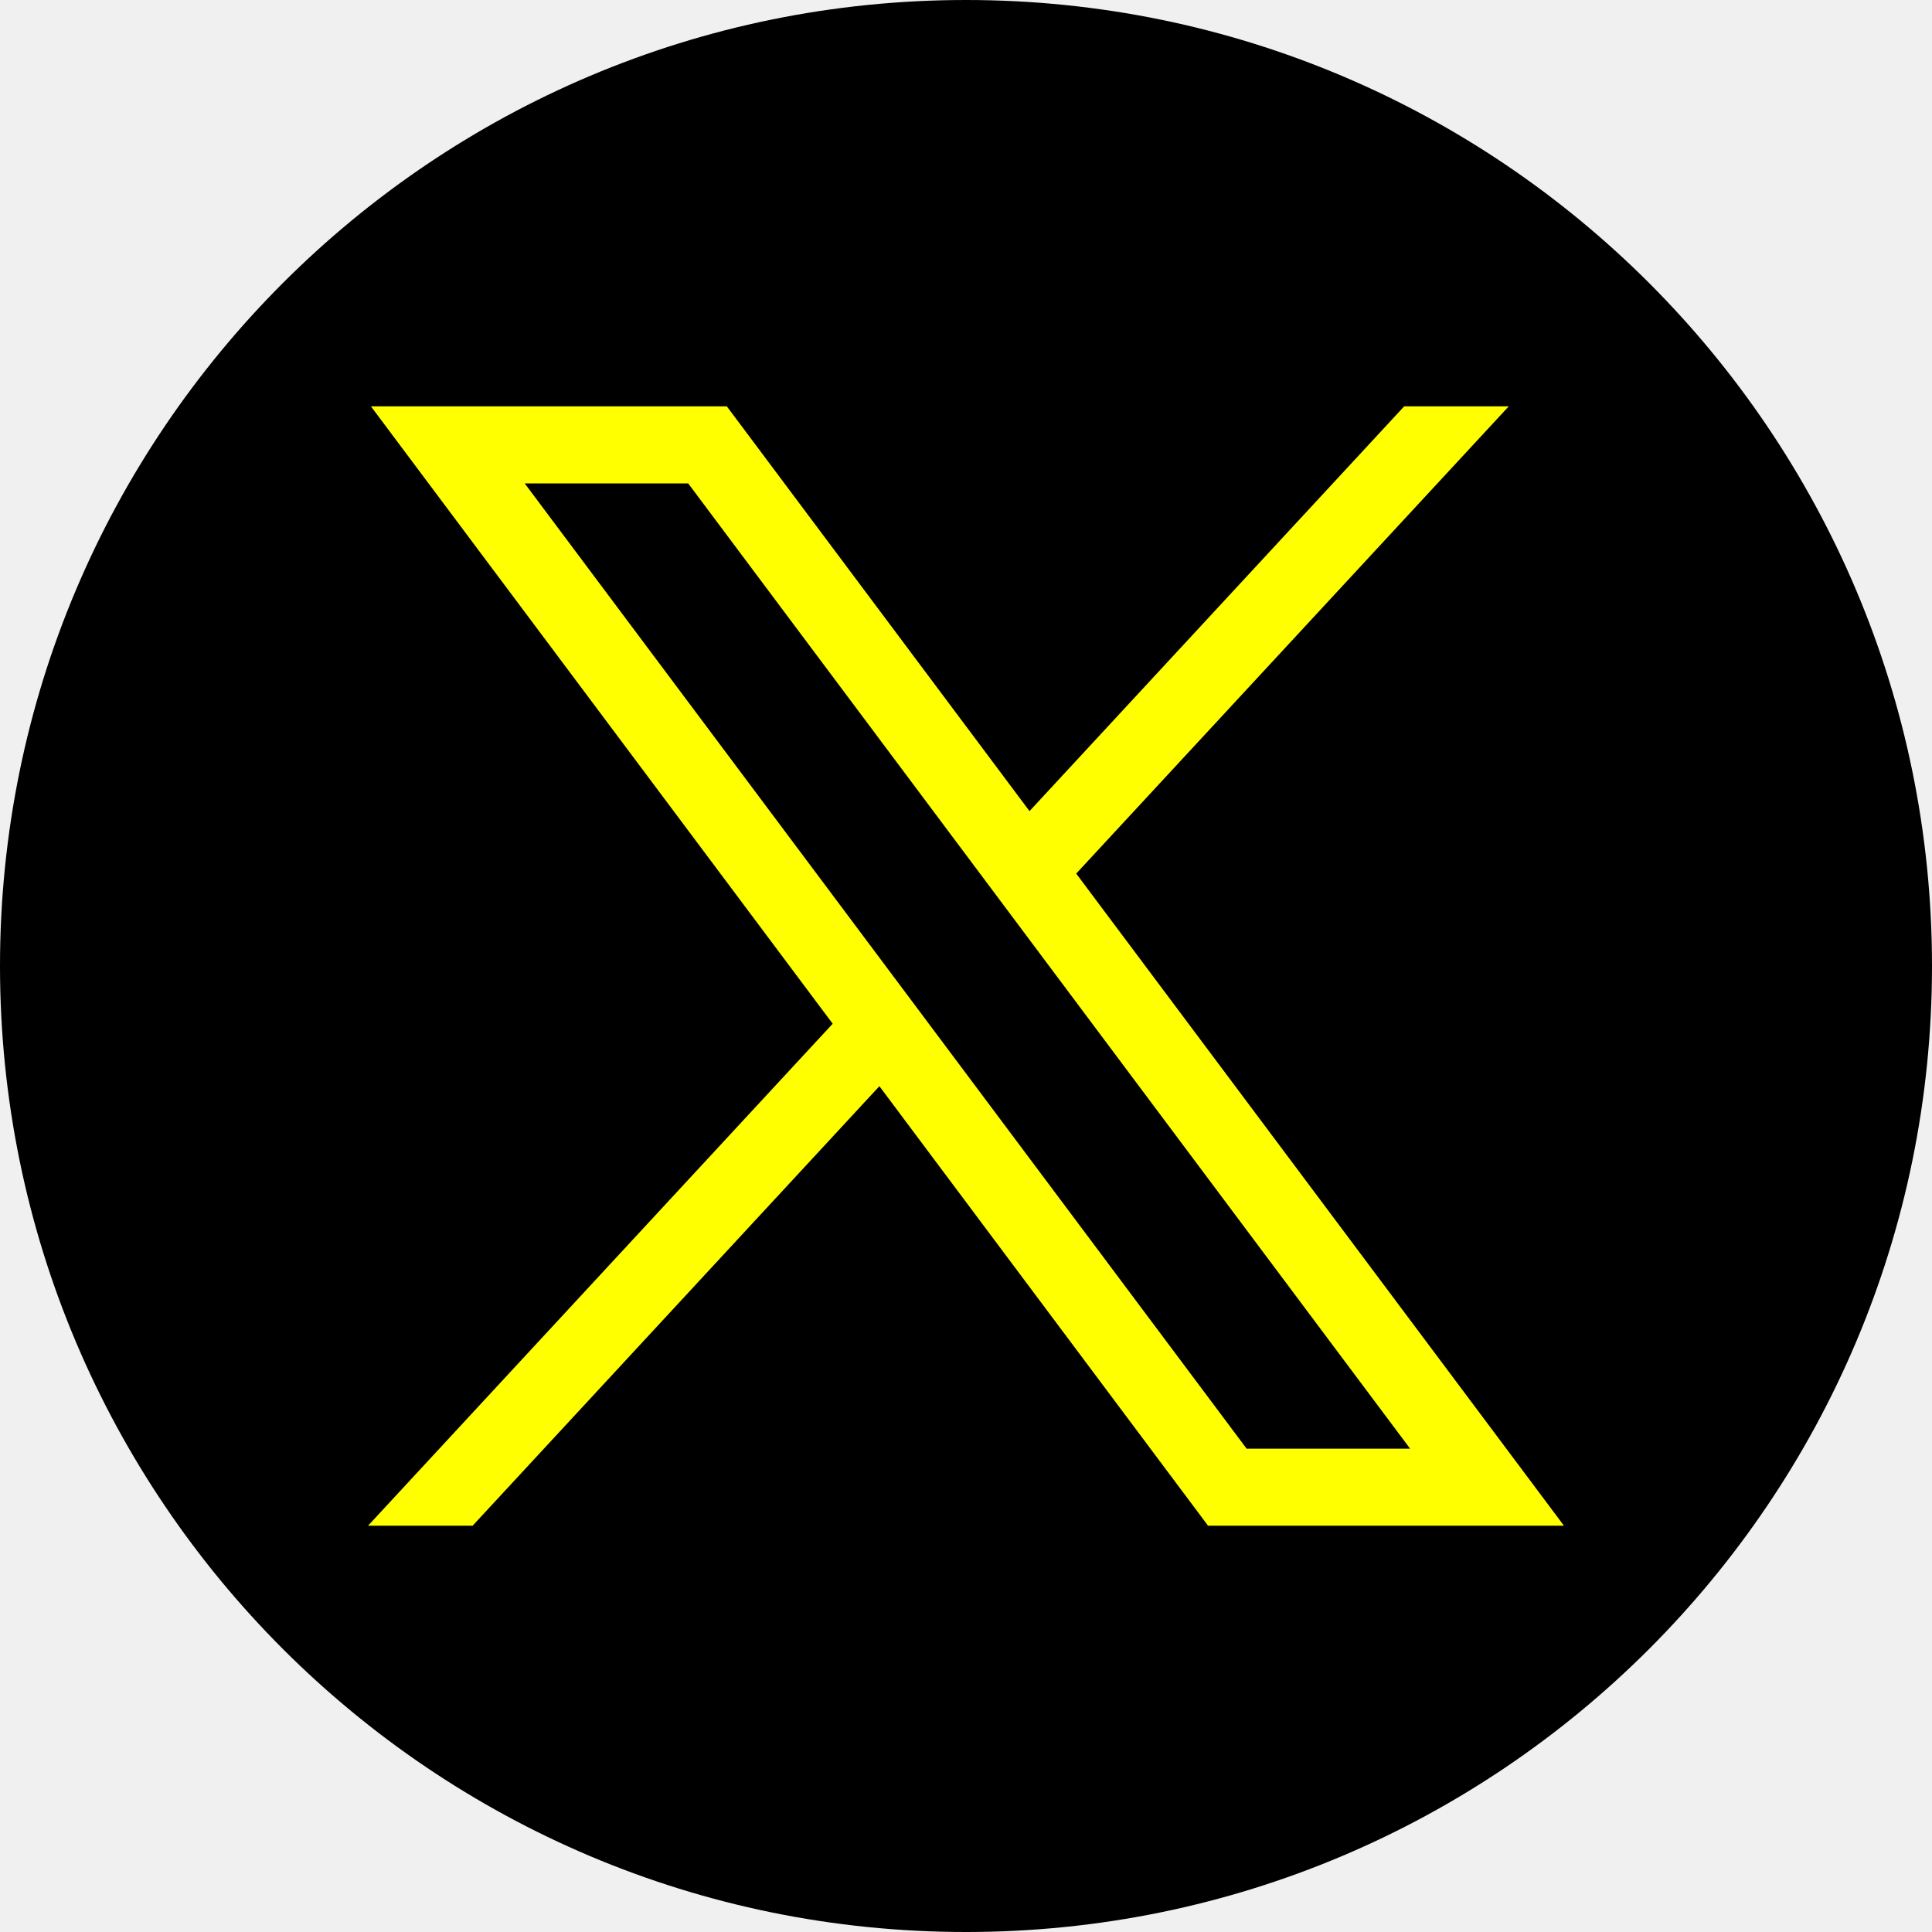
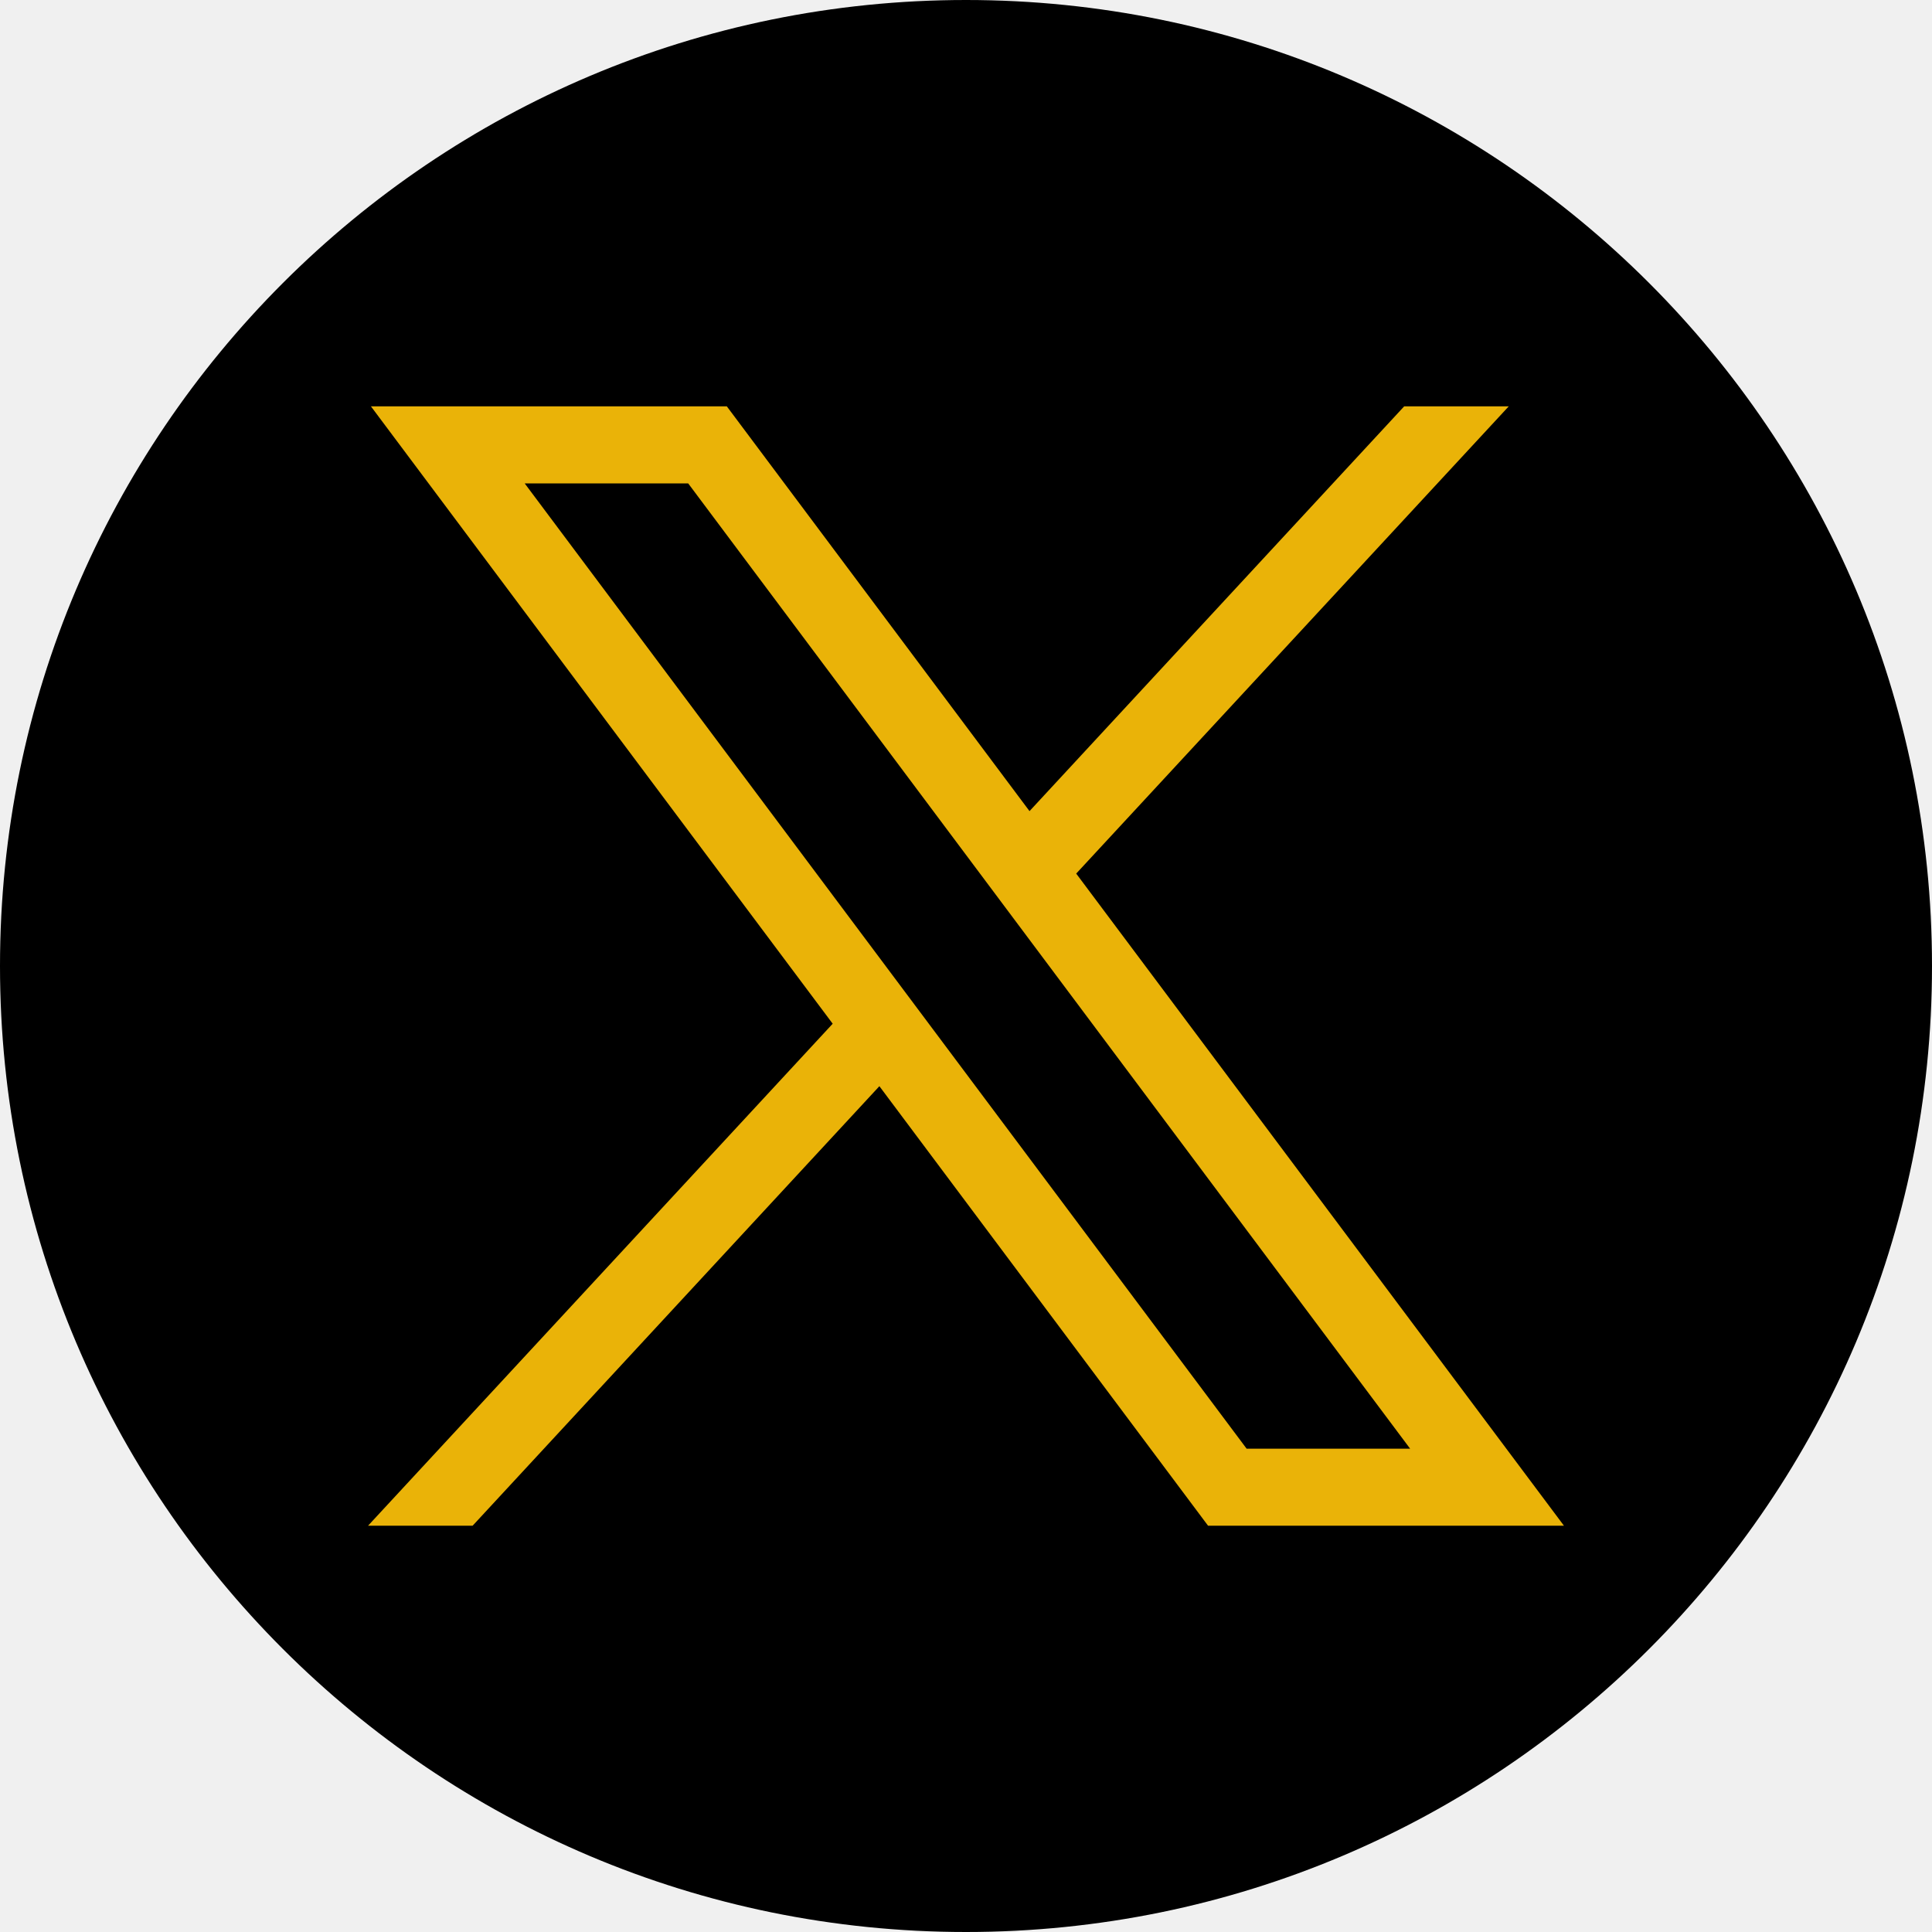
<svg xmlns="http://www.w3.org/2000/svg" width="24" height="24" viewBox="0 0 24 24" fill="white">
  <path d="M12 24C18.627 24 24 18.627 24 12C24 5.373 18.627 0 12 0C5.373 0 0 5.373 0 12C0 18.627 5.373 24 12 24Z" fill="url(#paint0_linear_1860_22662)" />
-   <path d="M4.608 5.048L10.344 12.717L4.572 18.953H5.871L10.924 13.493L15.007 18.953H19.428L13.369 10.852L18.742 5.048H17.443L12.789 10.076L9.029 5.048H4.608ZM6.518 6.005H8.549L17.517 17.996H15.486L6.518 6.005Z" fill="yellow" />
+   <path d="M4.608 5.048L10.344 12.717L4.572 18.953H5.871L10.924 13.493L15.007 18.953H19.428L13.369 10.852L18.742 5.048H17.443L12.789 10.076L9.029 5.048H4.608ZM6.518 6.005H8.549L17.517 17.996H15.486L6.518 6.005Z" fill="rgb(234 179 8)" />
  <defs>
    <linearGradient id="paint0_linear_1860_22662" x1="12" y1="0" x2="12" y2="24" gradientUnits="userSpaceOnUse">
      <stop stop-color="black" />
      <stop offset="1" stop-color="black" />
    </linearGradient>
  </defs>
</svg>
